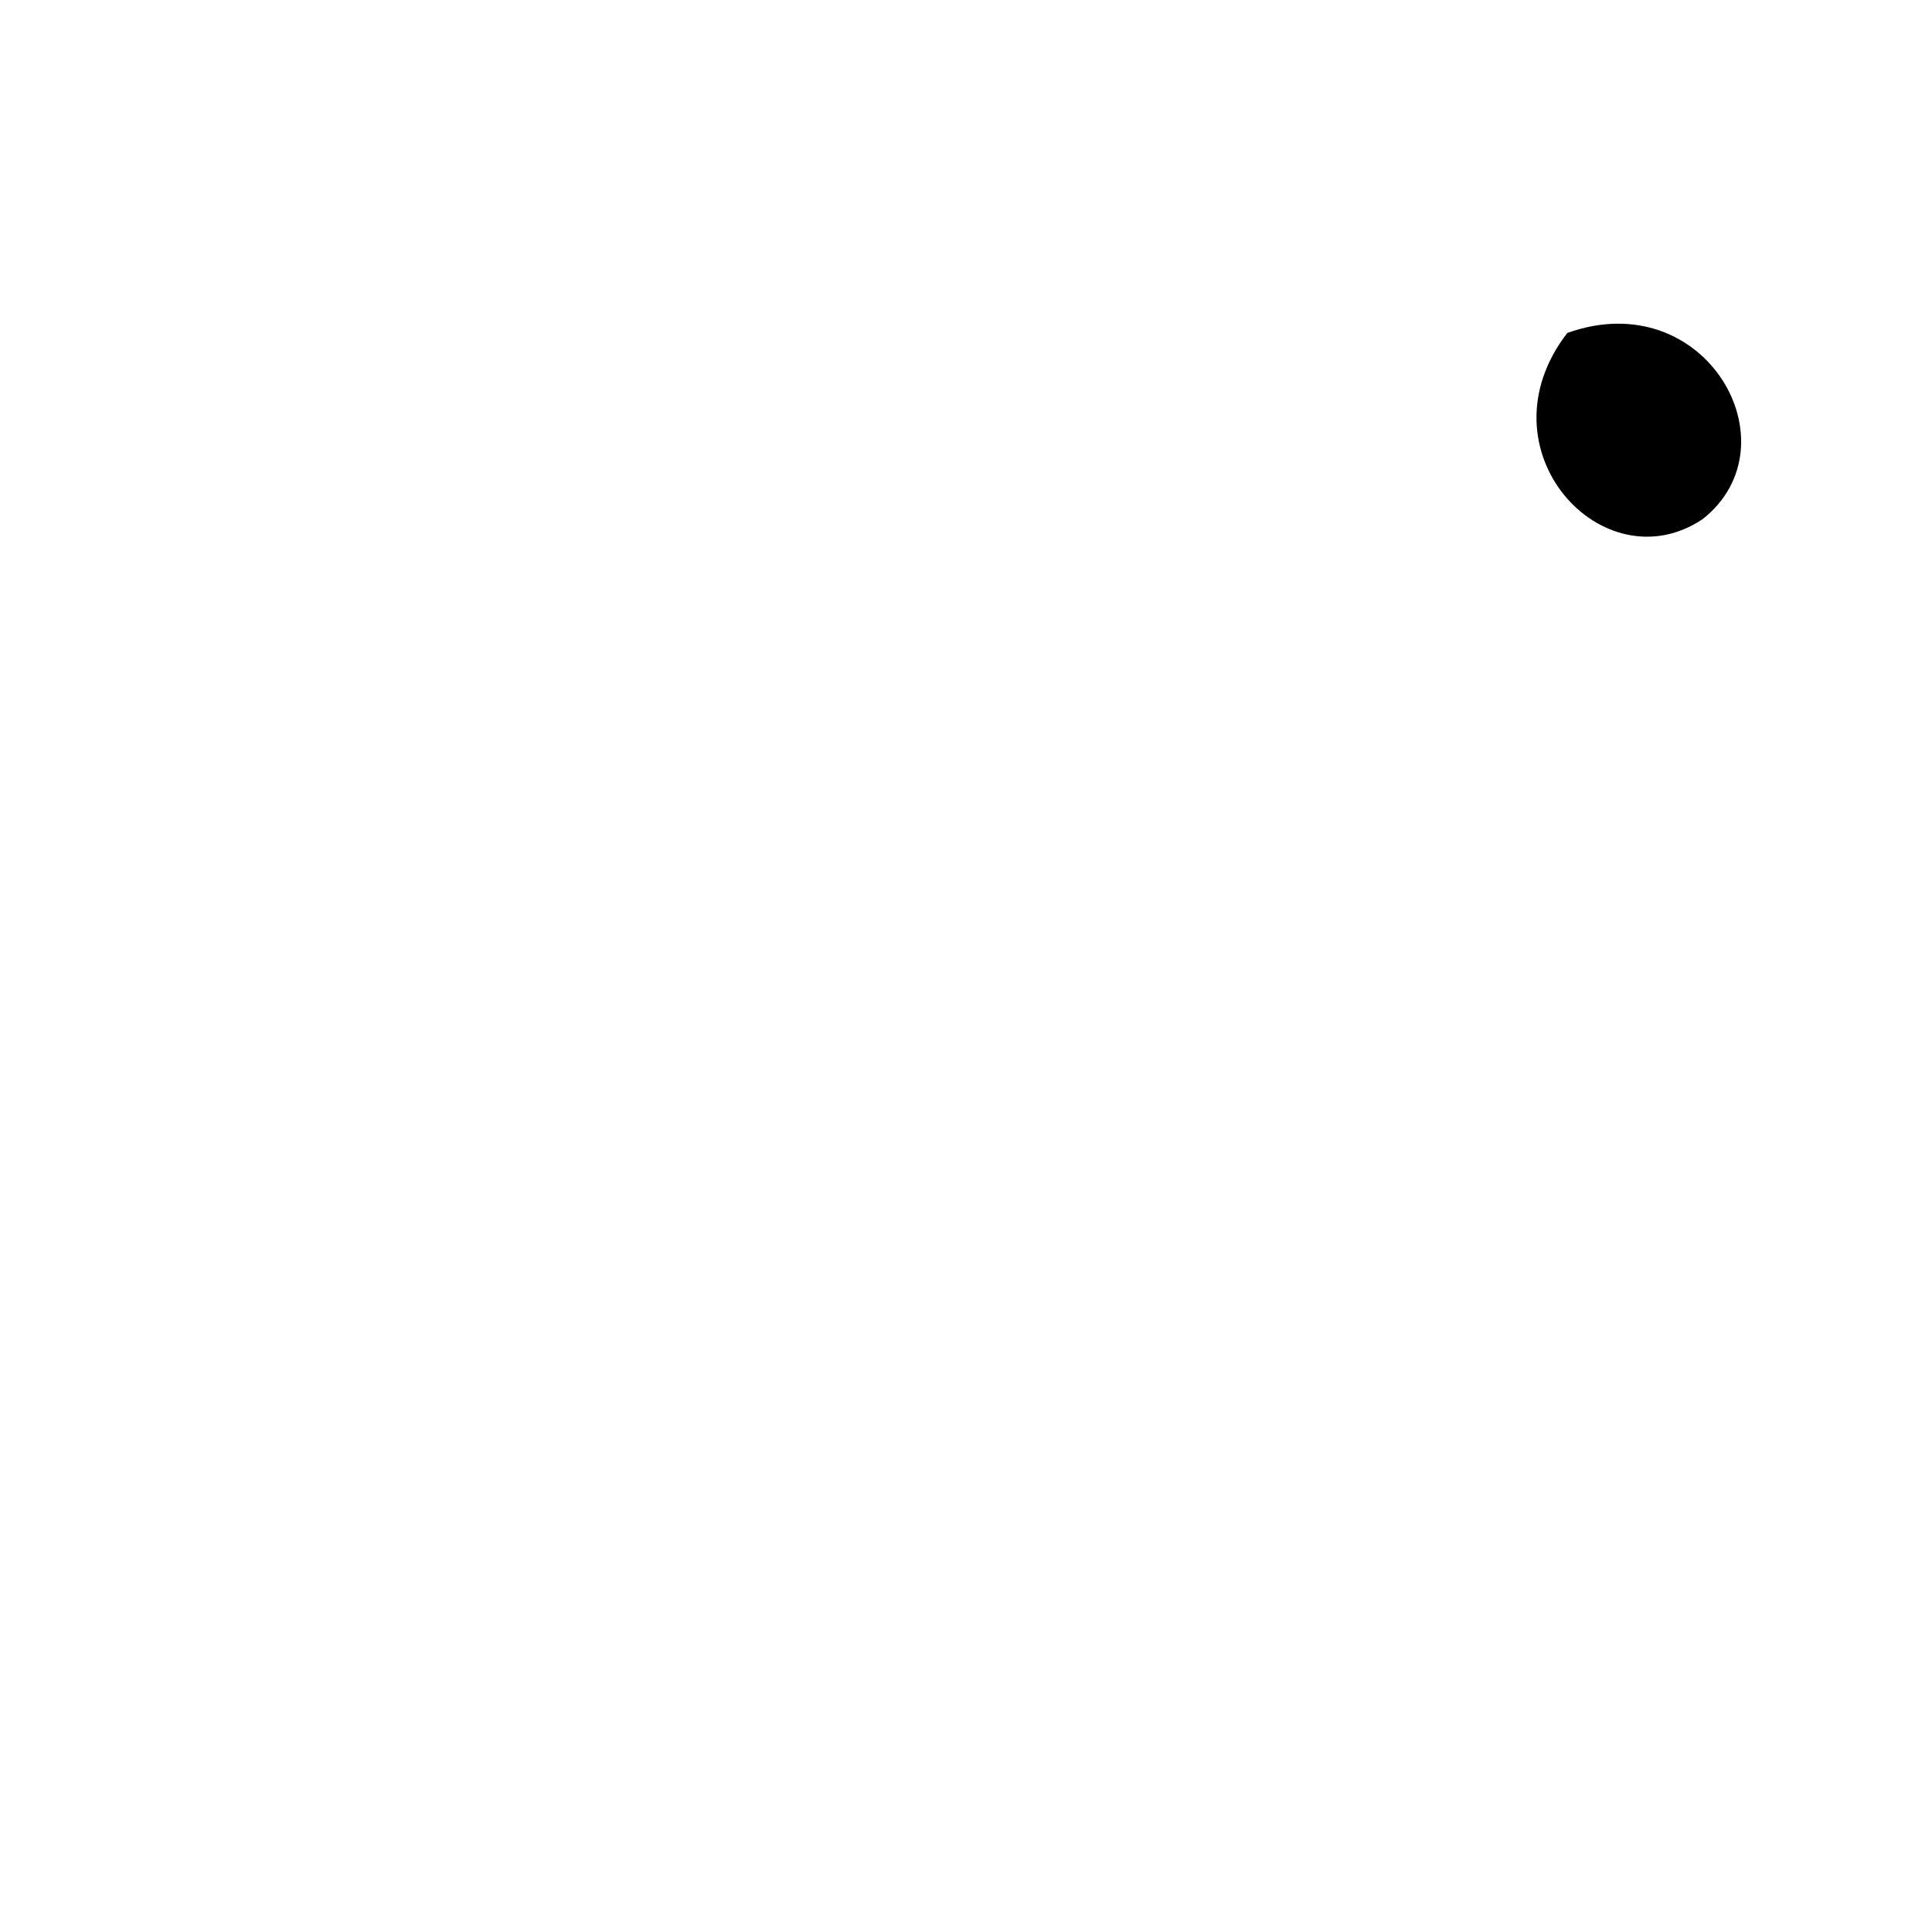
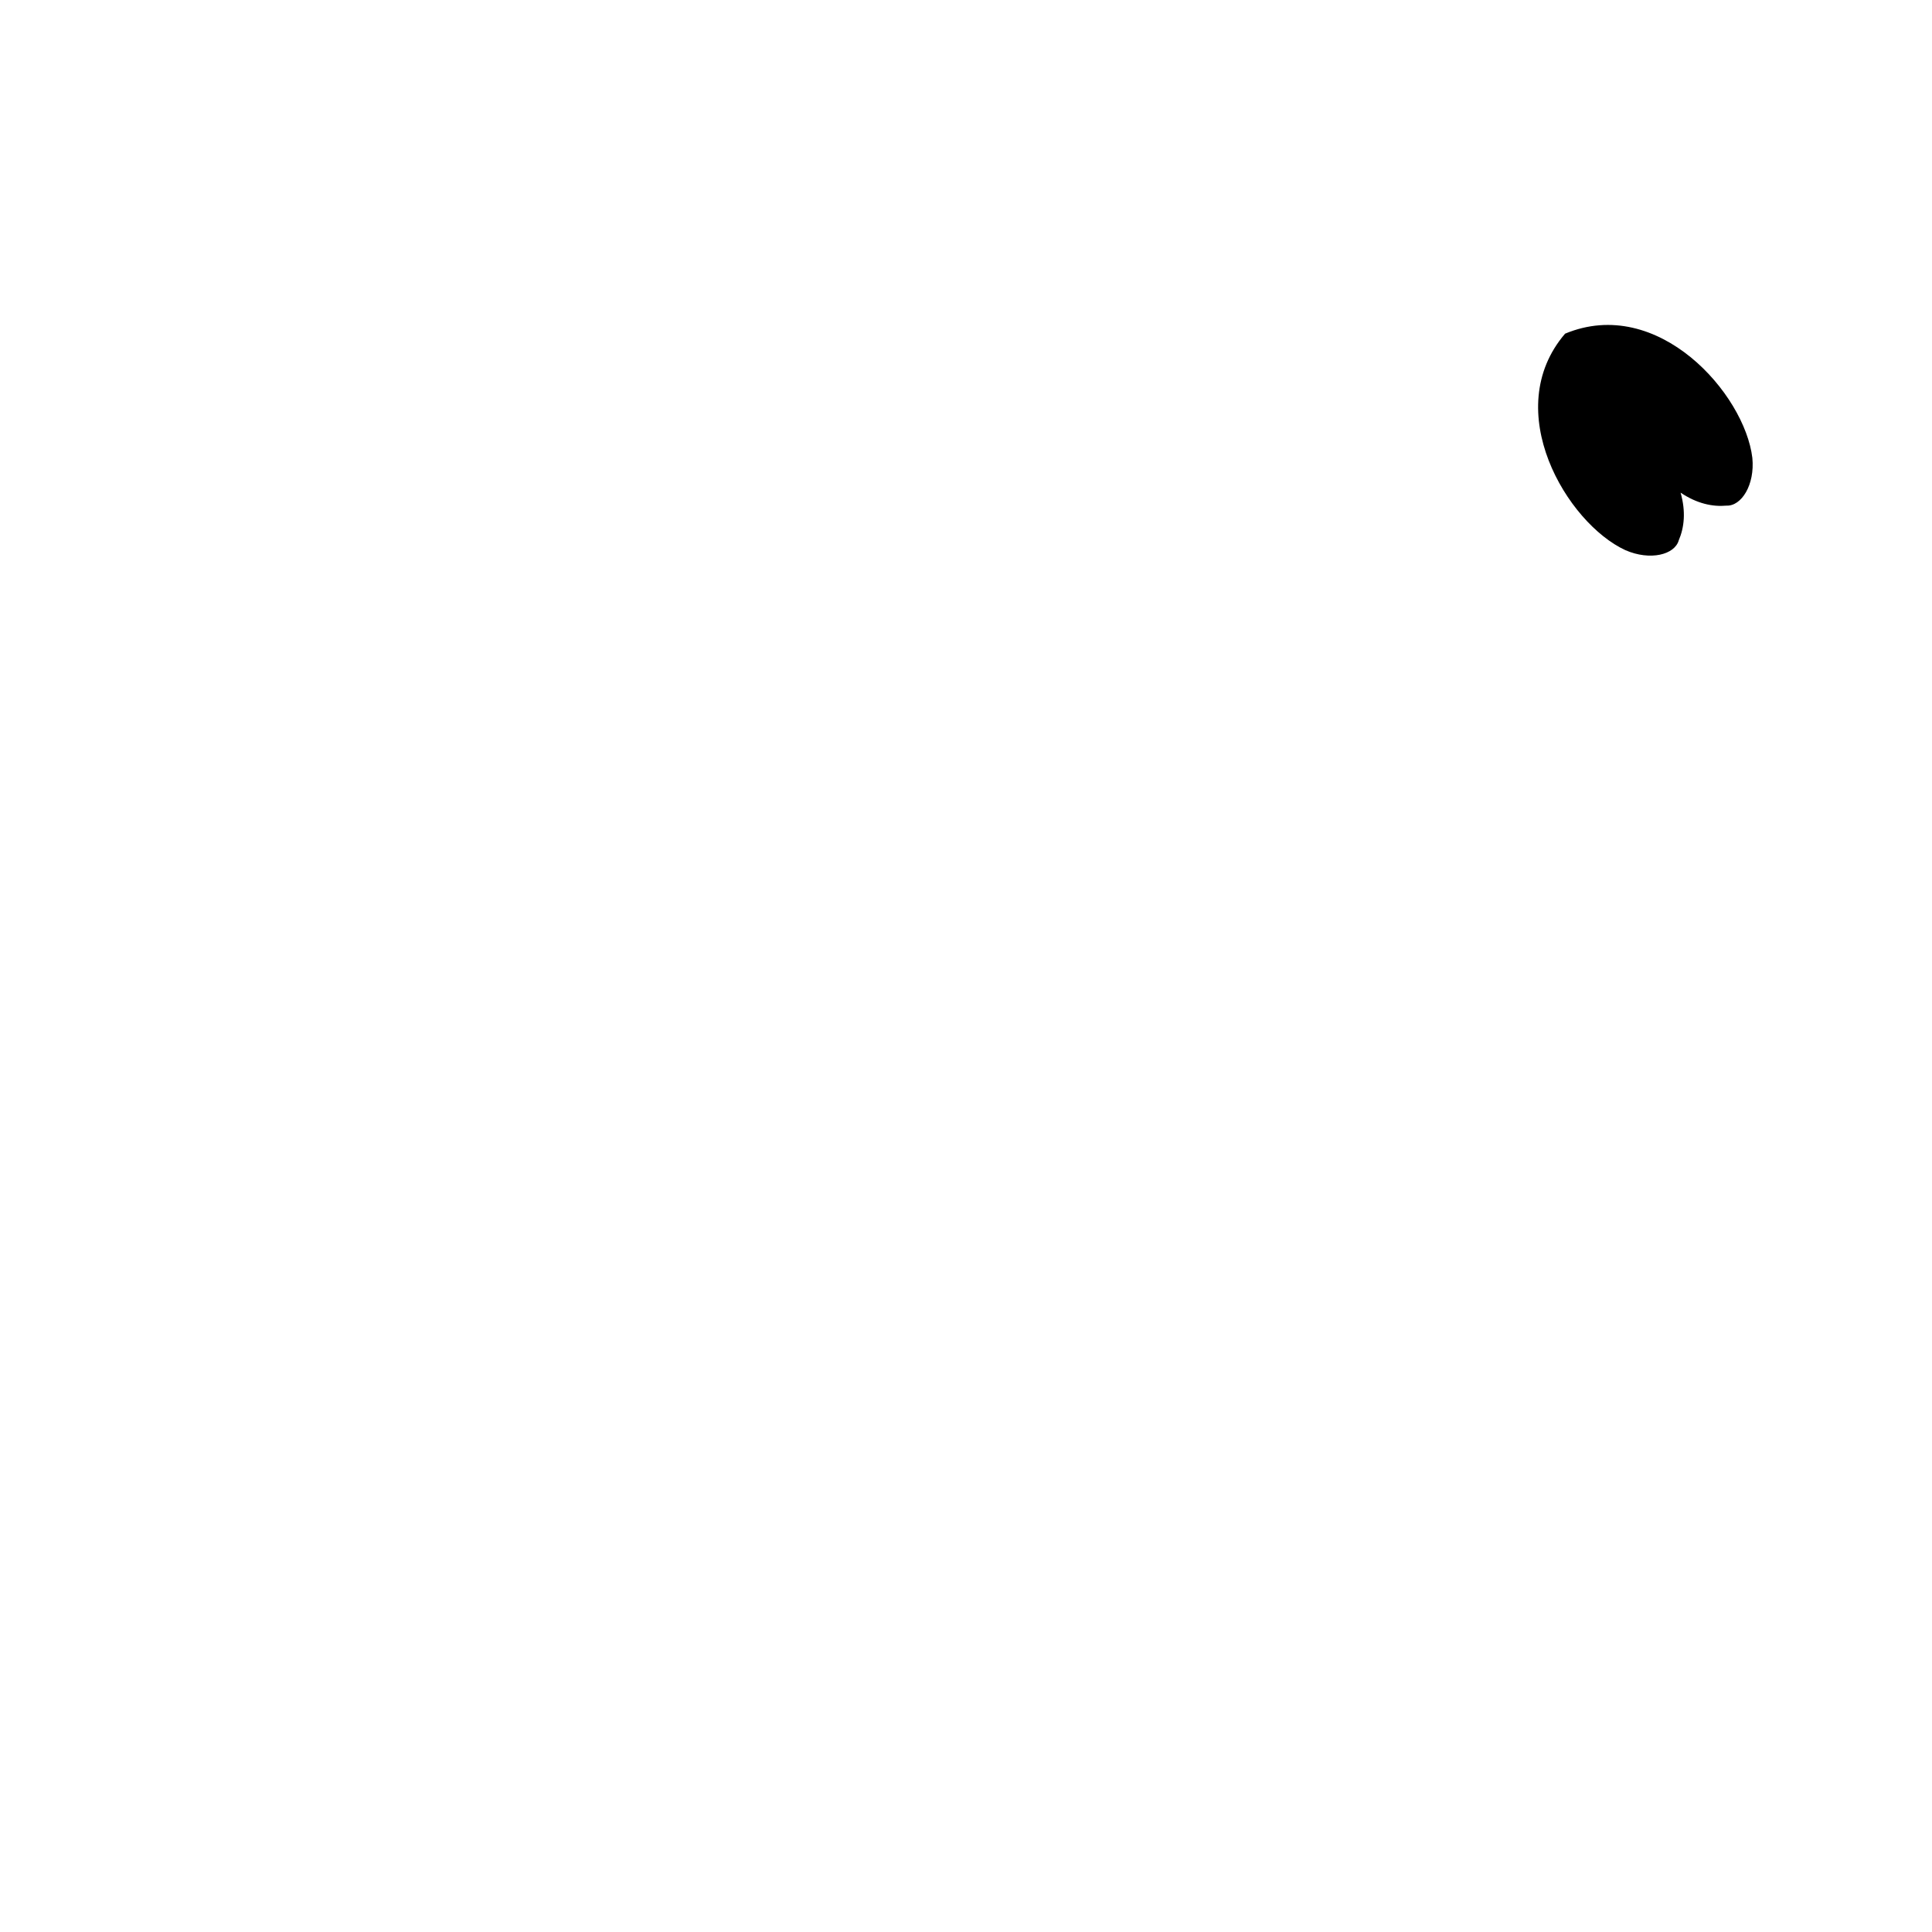
<svg xmlns="http://www.w3.org/2000/svg" width="1024" height="1024" viewBox="0 0 1024 1024">
-   <path d="M 830.70 176.47 C 783.03 238.25 849.72 310.44 902.41 275.17 C 952.24 235.96 904.19 150.22 830.70 176.47 Z" fill="#000000" />
+   <path d="M 829.53 176.85 C 794.75 217.45 830.51 277.30 861.47 291.59 C 874.65 297.34 887.66 294.02 889.79 286.34 C 892.65 279.66 893.64 271.29 890.75 261.12 C 899.53 267.01 907.80 268.66 915.03 268.00 C 923.00 268.35 930.18 257.00 928.78 242.69 C 924.75 208.83 878.88 156.32 829.53 176.85 Z" fill="#000000" />
</svg>
